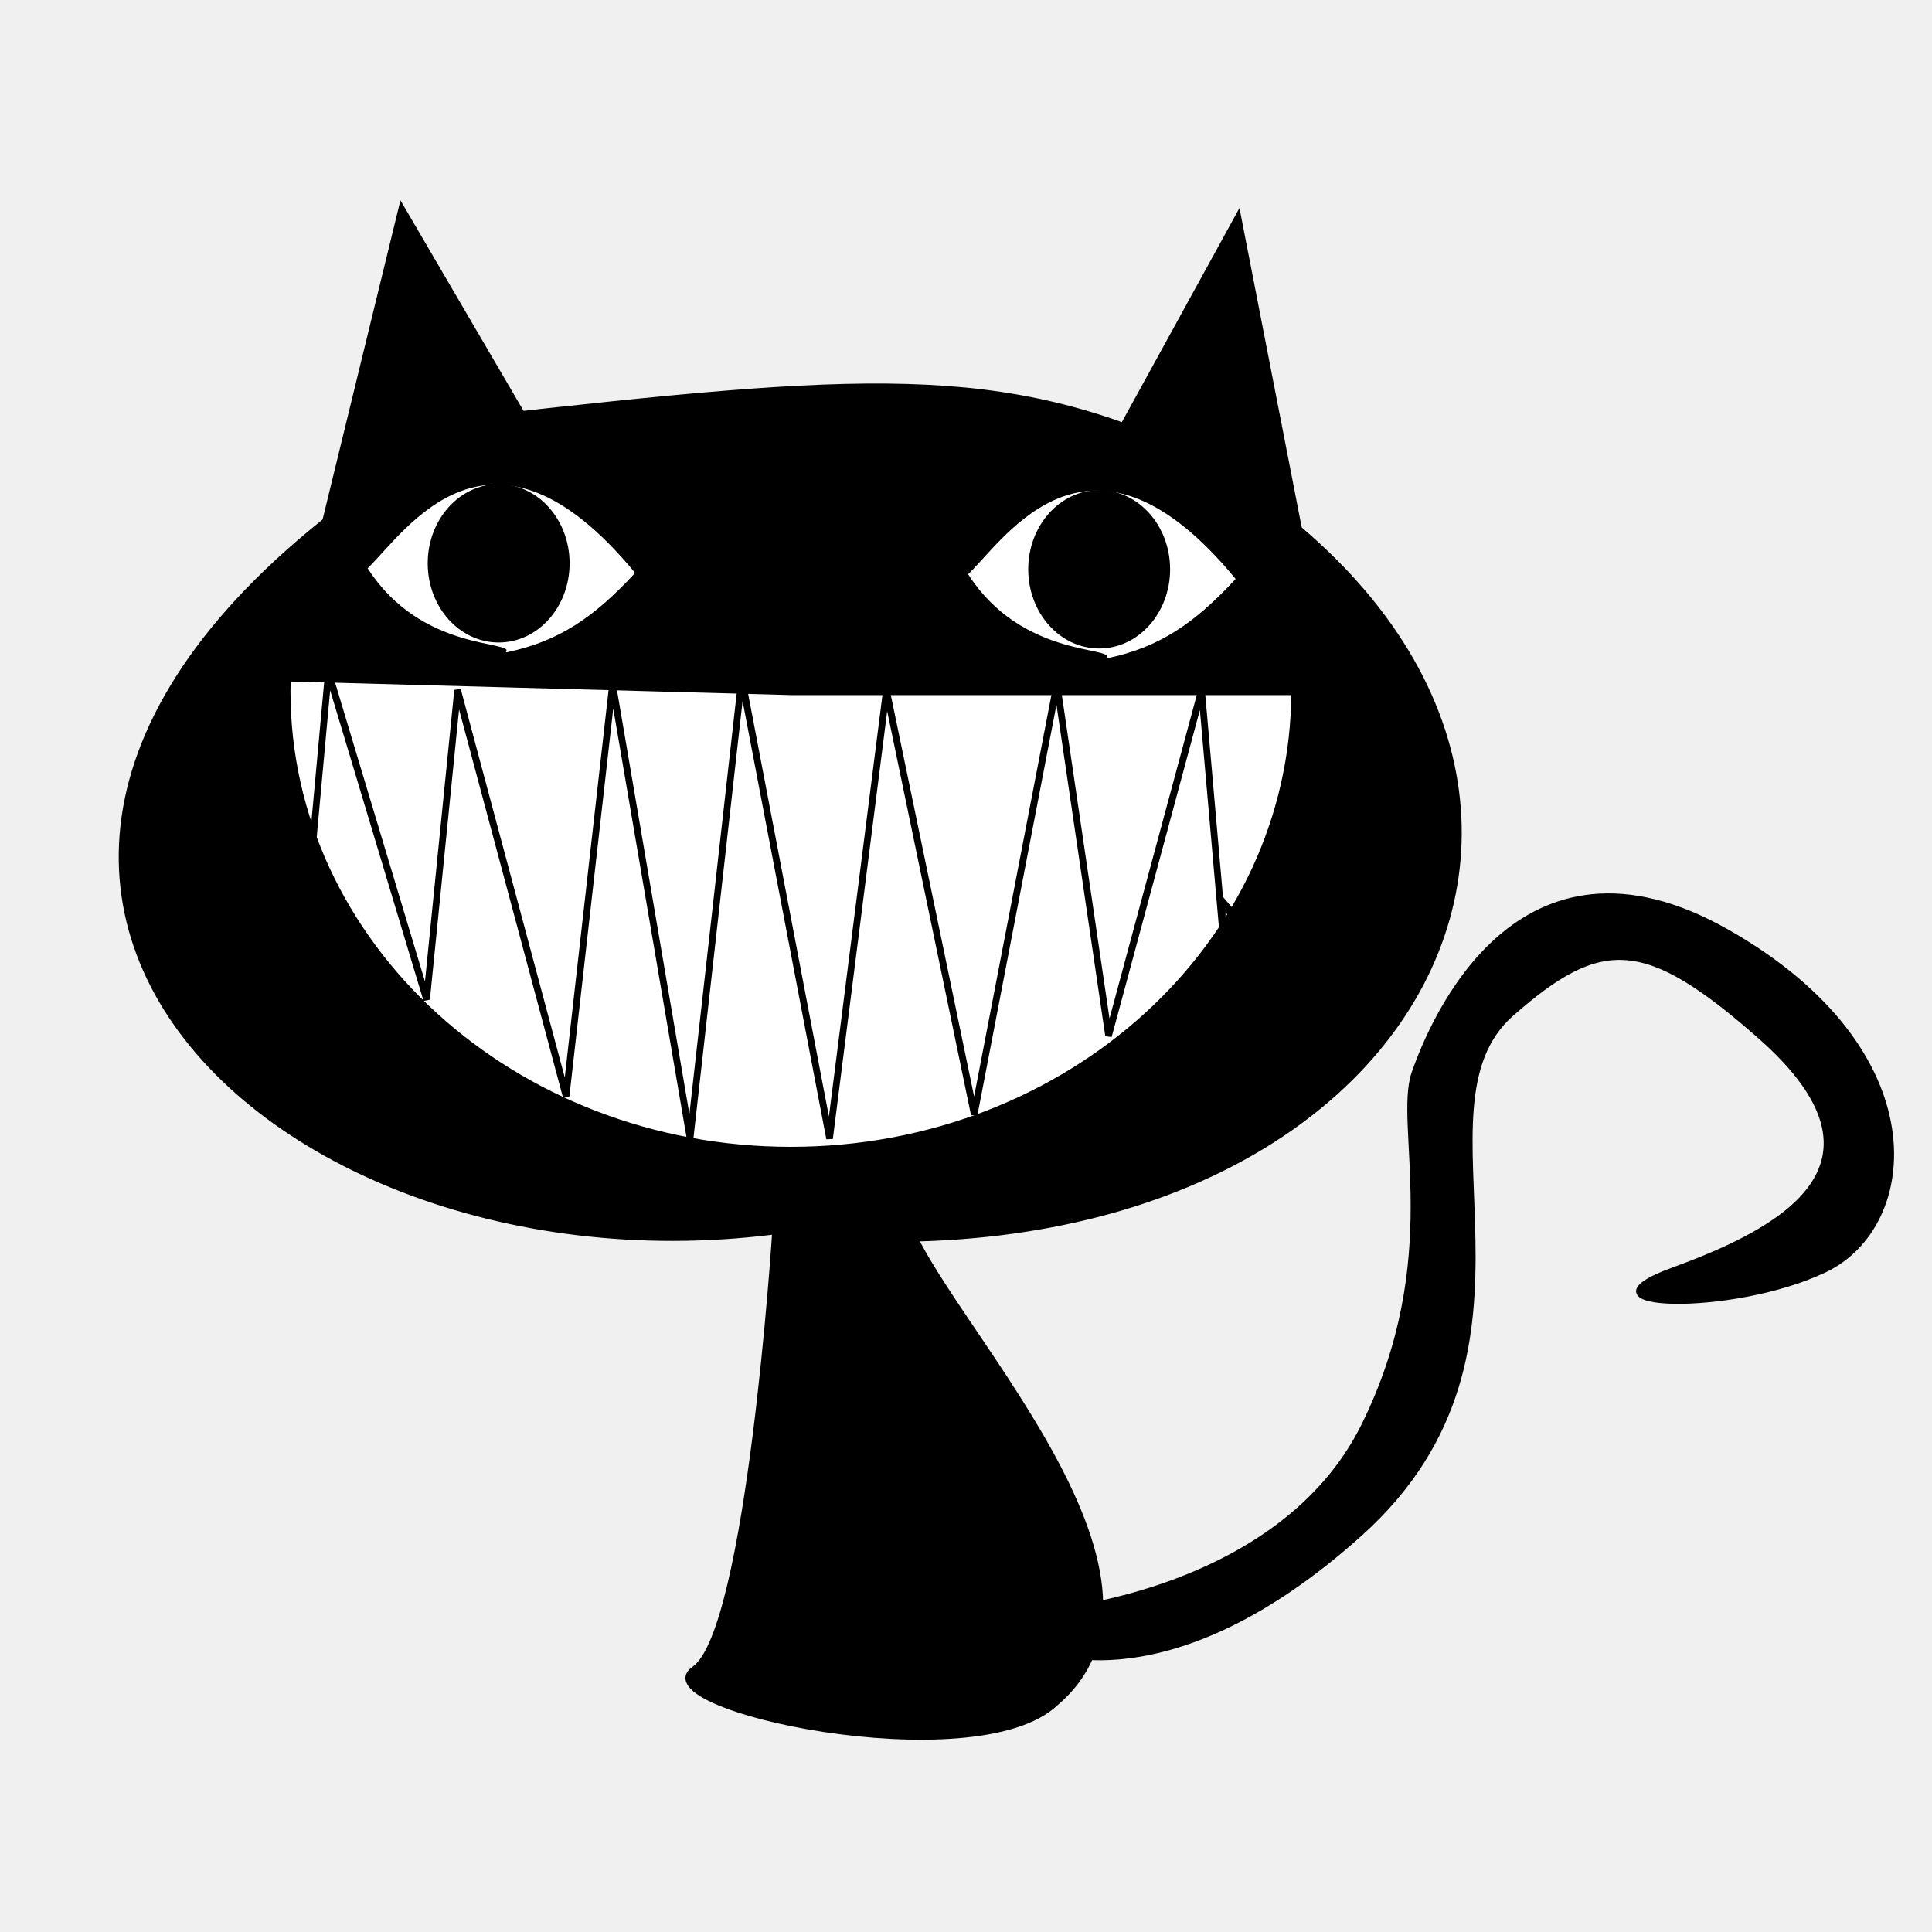
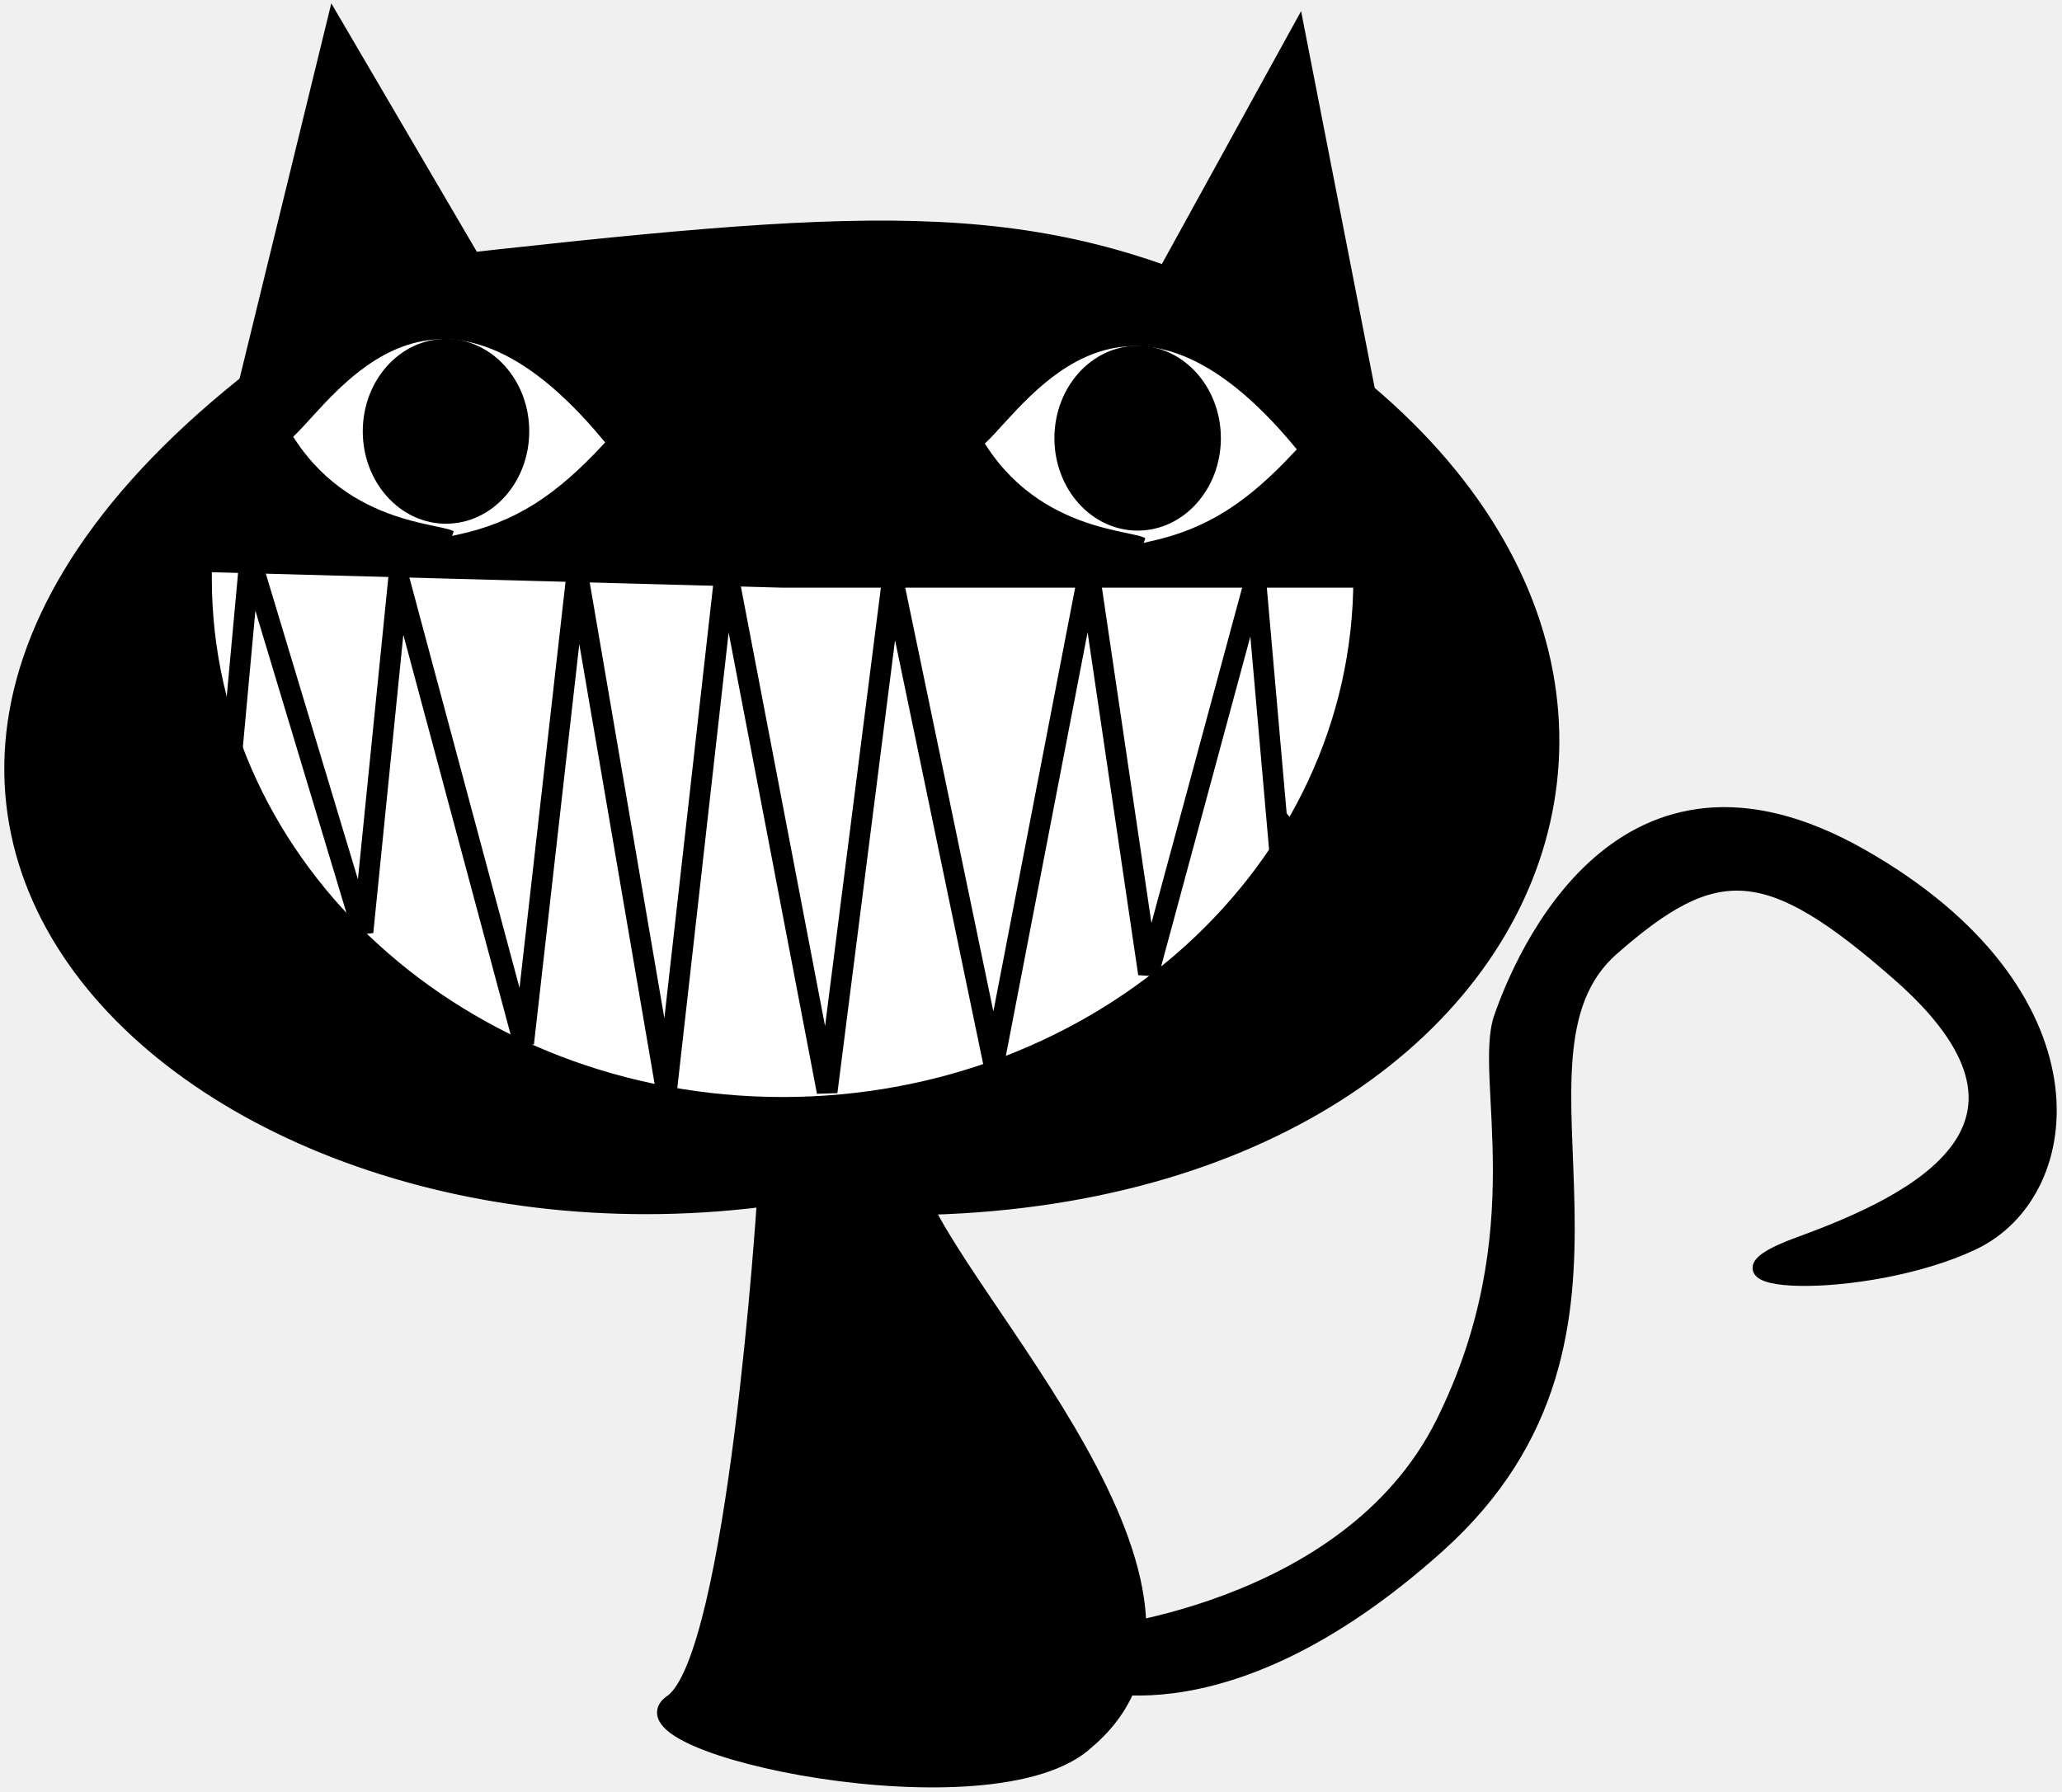
- <svg xmlns="http://www.w3.org/2000/svg" id="svg2" viewBox="0 0 500 500" version="1.1">
-   <g id="layer1" transform="translate(0 -552.36)">
-     <path id="path3964" stroke="#000" stroke-width="1.587px" d="m123.72 660.8c-181.59 103.83-61.945 227.43 76.09 210.31 169.78 19.72 241.71-124.08 108.78-201.08-49.56-23.22-85.55-20.38-184.87-9.23z" />
-     <path id="path3966" stroke="#000" stroke-width="1.577px" d="m81.958 696.39 21.978-90.108 41.757 71.427z" />
-     <path id="path3968" stroke="#000" stroke-width="1.577px" d="m277.56 686.5 42.856-78.02 25.274 129.67z" />
-     <path id="path3970" stroke="#000" stroke-width="1.577px" d="m200.64 871.11s-6.593 103.3-20.879 113.18c-14.285 9.89 72.526 28.571 93.405 8.791 38.318-32.658-30.351-100.04-38.461-125.27-25.067-78.665-34.065 3.297-34.065 3.297z" />
-     <path id="path3982" stroke="#000" stroke-width="1.358px" d="m271.87 969.4s59.639-4.803 81.072-48.035 8.387-77.817 13.046-91.266c4.659-13.45 27.024-67.249 81.072-36.506 54.048 30.742 49.389 75.895 25.16 87.423s-66.713 10.049-39.138 0c26.621-9.702 60.769-26.74 22.365-60.524-29.565-26.008-41.02-26.244-64.299-5.764-28.114 24.734 14.535 86.247-39.138 134.5-49.567 44.56-82.004 29.782-82.004 29.782z" />
-     <g id="g4053" transform="matrix(.98131 0 0 .78754 -273.34 -205.08)">
-       <g id="g4055" transform="translate(149.76 -8.8676)">
-         <path id="path4057" d="m384.5 1159.4c10.094-12.278 32.088-55.363 69.76 1.482-10.793 14.515-19.918 22.12-33.219 25.685 1.112-3.872-22.558-0.236-36.541-27.167z" stroke="#fff" stroke-width=".65px" fill="#fff" />
-         <path id="path4059" d="m255.69 1303.2c0 18.085-14.661 32.745-32.745 32.745-18.085 0-32.745-14.661-32.745-32.745 0-18.085 14.661-32.745 32.745-32.745 18.085 0 32.745 14.661 32.745 32.745z" stroke="#000" stroke-width=".9" transform="matrix(.56362 0 0 .78396 293.01 136.07)" />
-       </g>
-     </g>
-     <g id="g4041" transform="matrix(.98131 0 0 .78754 -428.75 -206.63)">
-       <g id="g4049" transform="translate(149.76 -8.8676)">
-         <path id="path4025" d="m384.5 1159.4c10.094-12.278 32.088-55.363 69.76 1.482-10.793 14.515-19.918 22.12-33.219 25.685 1.112-3.872-22.558-0.236-36.541-27.167z" stroke="#fff" stroke-width=".65px" fill="#fff" />
-         <path id="path4027" d="m255.69 1303.2c0 18.085-14.661 32.745-32.745 32.745-18.085 0-32.745-14.661-32.745-32.745 0-18.085 14.661-32.745 32.745-32.745 18.085 0 32.745 14.661 32.745 32.745z" stroke="#000" stroke-width=".9" transform="matrix(.56362 0 0 .78396 293.01 136.07)" />
-       </g>
-     </g>
-     <g id="g4037" stroke="#000" transform="matrix(2.0046 0 0 2.902 -526.79 -2729.6)">
-       <path id="path4021" d="m161.64 1171.5c0 29.243-30.413 52.95-67.929 52.95s-67.929-23.706-67.929-52.95c0-0.524 0.01-1.048 0.03-1.572l67.899 1.572z" stroke-width=".9" fill="#fff" transform="matrix(.95736 0 0 .77399 275.18 285.84)" />
-       <path id="path4023" d="m303.19 1206 2.001-15.099 12.673 29.119 4.002-27.502 14.007 36.129 6.003-36.669 10.005 40.443 6.67-40.982 11.339 40.982 7.337-39.904 11.339 37.747 10.672-38.286 6.67 31.276 12.006-30.737 2.668 21.031v-2.157l1.334 1.079" stroke-width=".861px" fill="none" />
+ <svg xmlns="http://www.w3.org/2000/svg" width="214px" height="186px" viewBox="0 0 214 186" version="1.1">
+   <defs />
+   <g id="Page-1" stroke="none" stroke-width="1" fill="none" fill-rule="evenodd">
+     <g id="openclipart-003" transform="translate(1, 2)">
+       <path d="M42.825,25.555 C-41.047,73.417 14.214,130.391 77.969,122.499 C156.386,131.589 189.608,65.304 128.212,29.81 C105.321,19.107 88.698,20.416 42.825,25.555 L42.825,25.555 Z" id="path3964" stroke="#000000" stroke-width="1.587" fill="#000000" fill-rule="nonzero" />
+       <polygon id="path3966" stroke="#000000" stroke-width="1.577" fill="#000000" fill-rule="nonzero" points="23.536 41.961 33.687 0.425 52.974 33.35" />
+       <polygon id="path3968" stroke="#000000" stroke-width="1.577" fill="#000000" fill-rule="nonzero" points="113.88 37.402 133.674 1.438 145.347 61.211" />
+       <path d="M78.352,122.499 C78.352,122.499 75.307,170.116 68.709,174.671 C62.111,179.229 102.207,187.841 111.85,178.723 C129.548,163.669 97.832,132.609 94.086,120.979 C82.508,84.717 78.352,122.498 78.352,122.498 L78.352,122.499 Z" id="path3970" stroke="#000000" stroke-width="1.577" fill="#000000" fill-rule="nonzero" />
+       <path d="M111.252,167.807 C111.252,167.807 138.797,165.593 148.697,145.665 C158.596,125.737 152.57,109.794 154.722,103.595 C156.874,97.395 167.204,72.596 192.167,86.767 C217.13,100.938 214.979,121.752 203.788,127.066 C192.597,132.38 172.975,131.698 185.711,127.066 C198.007,122.593 213.779,114.74 196.041,99.167 C182.386,87.178 177.095,87.069 166.343,96.51 C153.358,107.911 173.056,136.266 148.266,158.508 C125.372,179.049 110.391,172.237 110.391,172.237 L111.252,167.807 Z" id="path3982" stroke="#000000" stroke-width="1.358" fill="#000000" fill-rule="nonzero" />
+       <path d="M101.582,44.091 C106.157,39.633 116.126,23.993 133.2,44.629 C128.308,49.898 124.172,52.659 118.144,53.953 C118.648,52.547 107.92,53.867 101.582,44.091 L101.582,44.091 Z" id="path4057" stroke="#FFFFFF" stroke-width="0.578" fill="#FFFFFF" fill-rule="nonzero" />
+       <path d="M125.432,43.483 C125.432,48.63 121.687,52.802 117.068,52.802 C112.448,52.802 108.703,48.63 108.703,43.483 C108.703,38.336 112.448,34.164 117.068,34.164 C121.688,34.164 125.432,38.337 125.432,43.483 Z" id="path4059" stroke="#000000" stroke-width="0.547" fill="#000000" fill-rule="nonzero" />
+       <path d="M29.802,43.376 C34.377,38.919 44.346,23.278 61.42,43.914 C56.529,49.183 52.393,51.944 46.364,53.238 C46.868,51.833 36.14,53.153 29.802,43.376 L29.802,43.376 Z" id="path4025" stroke="#FFFFFF" stroke-width="0.578" fill="#FFFFFF" fill-rule="nonzero" />
+       <path d="M53.653,42.769 C53.653,47.916 49.907,52.088 45.288,52.088 C40.668,52.088 36.923,47.915 36.923,42.769 C36.923,37.622 40.668,33.45 45.288,33.45 C49.908,33.45 53.653,37.622 53.653,42.769 Z" id="path4027" stroke="#000000" stroke-width="0.547" fill="#000000" fill-rule="nonzero" />
+       <path d="M140.429,58.023 C140.429,88.301 113.472,112.846 80.218,112.846 C46.964,112.846 20.006,88.302 20.006,58.023 C20.006,57.481 20.015,56.938 20.032,56.395 L80.218,58.023 L140.429,58.023 Z" id="path4021" stroke="#000000" stroke-width="1.954" fill="#FFFFFF" fill-rule="nonzero" />
+       <polyline id="path4023" stroke="#000000" stroke-width="2.147" points="23.087 75.99 24.939 55.792 36.673 94.744 40.378 57.955 53.347 106.285 58.905 57.233 68.168 111.333 74.344 56.511 84.842 111.333 91.635 57.954 102.134 108.448 112.015 57.233 118.19 99.07 129.306 57.954 131.777 86.087 131.777 83.201 133.012 84.644" />
    </g>
  </g>
</svg>
